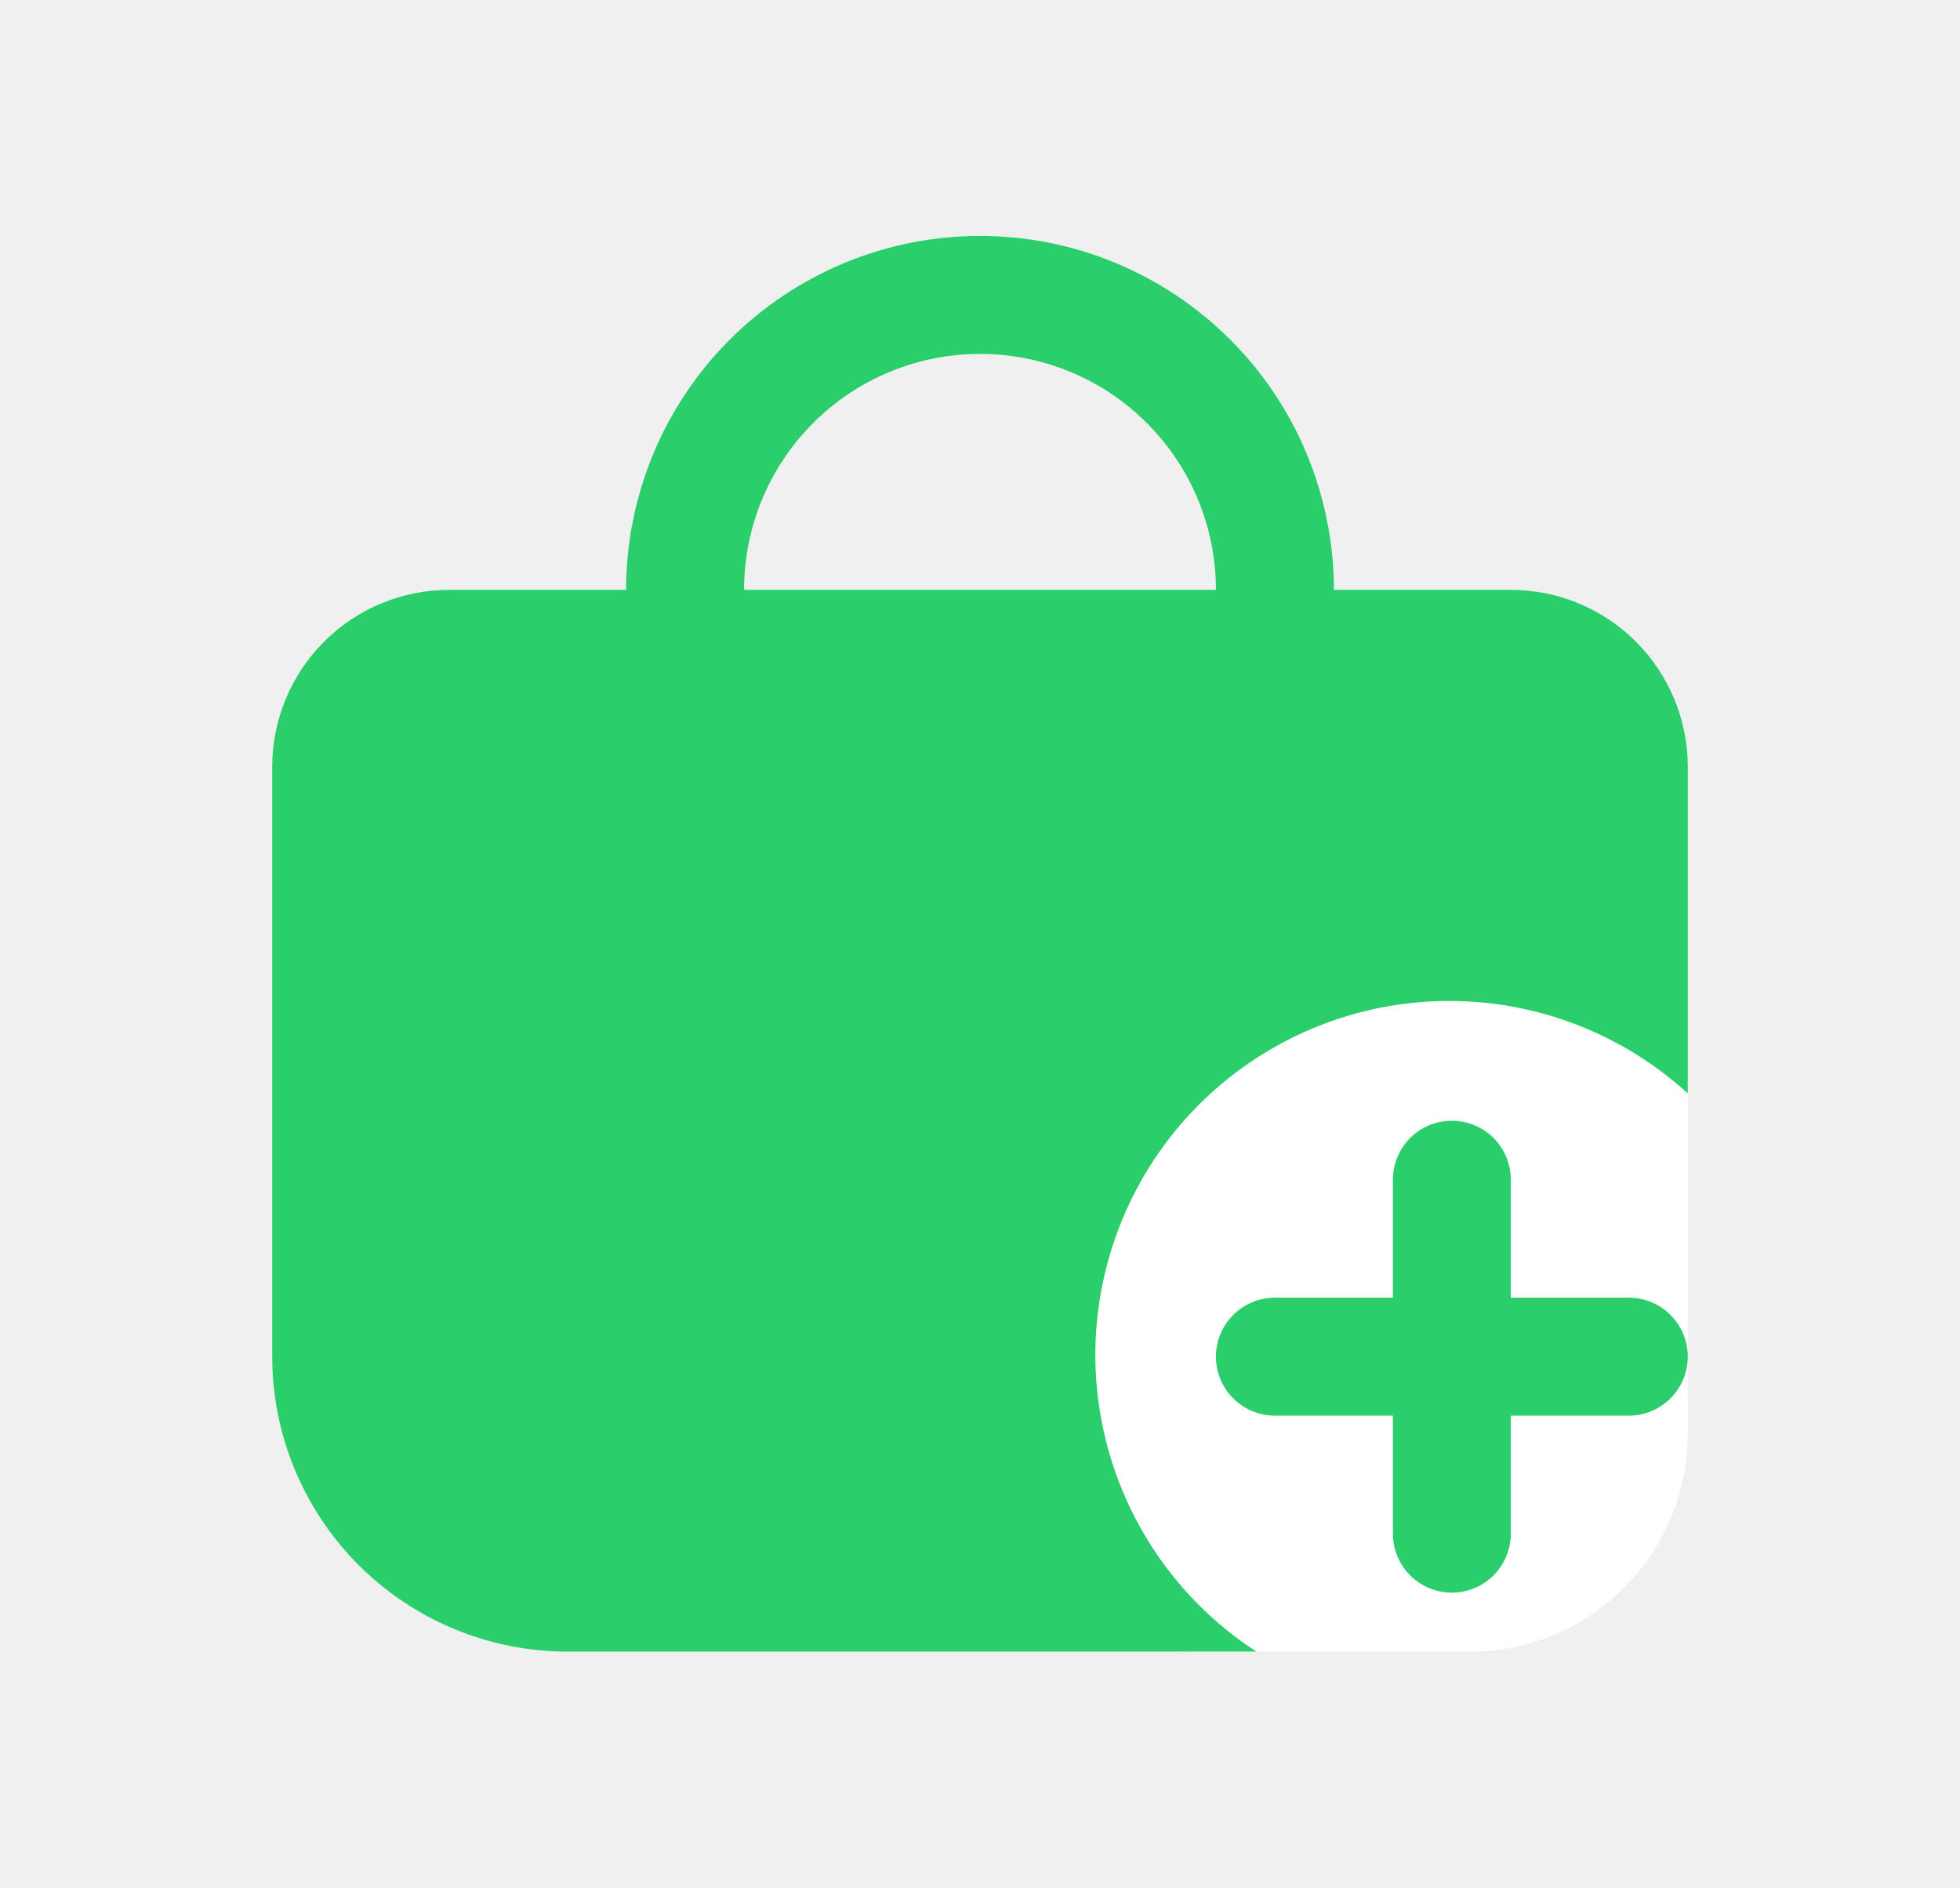
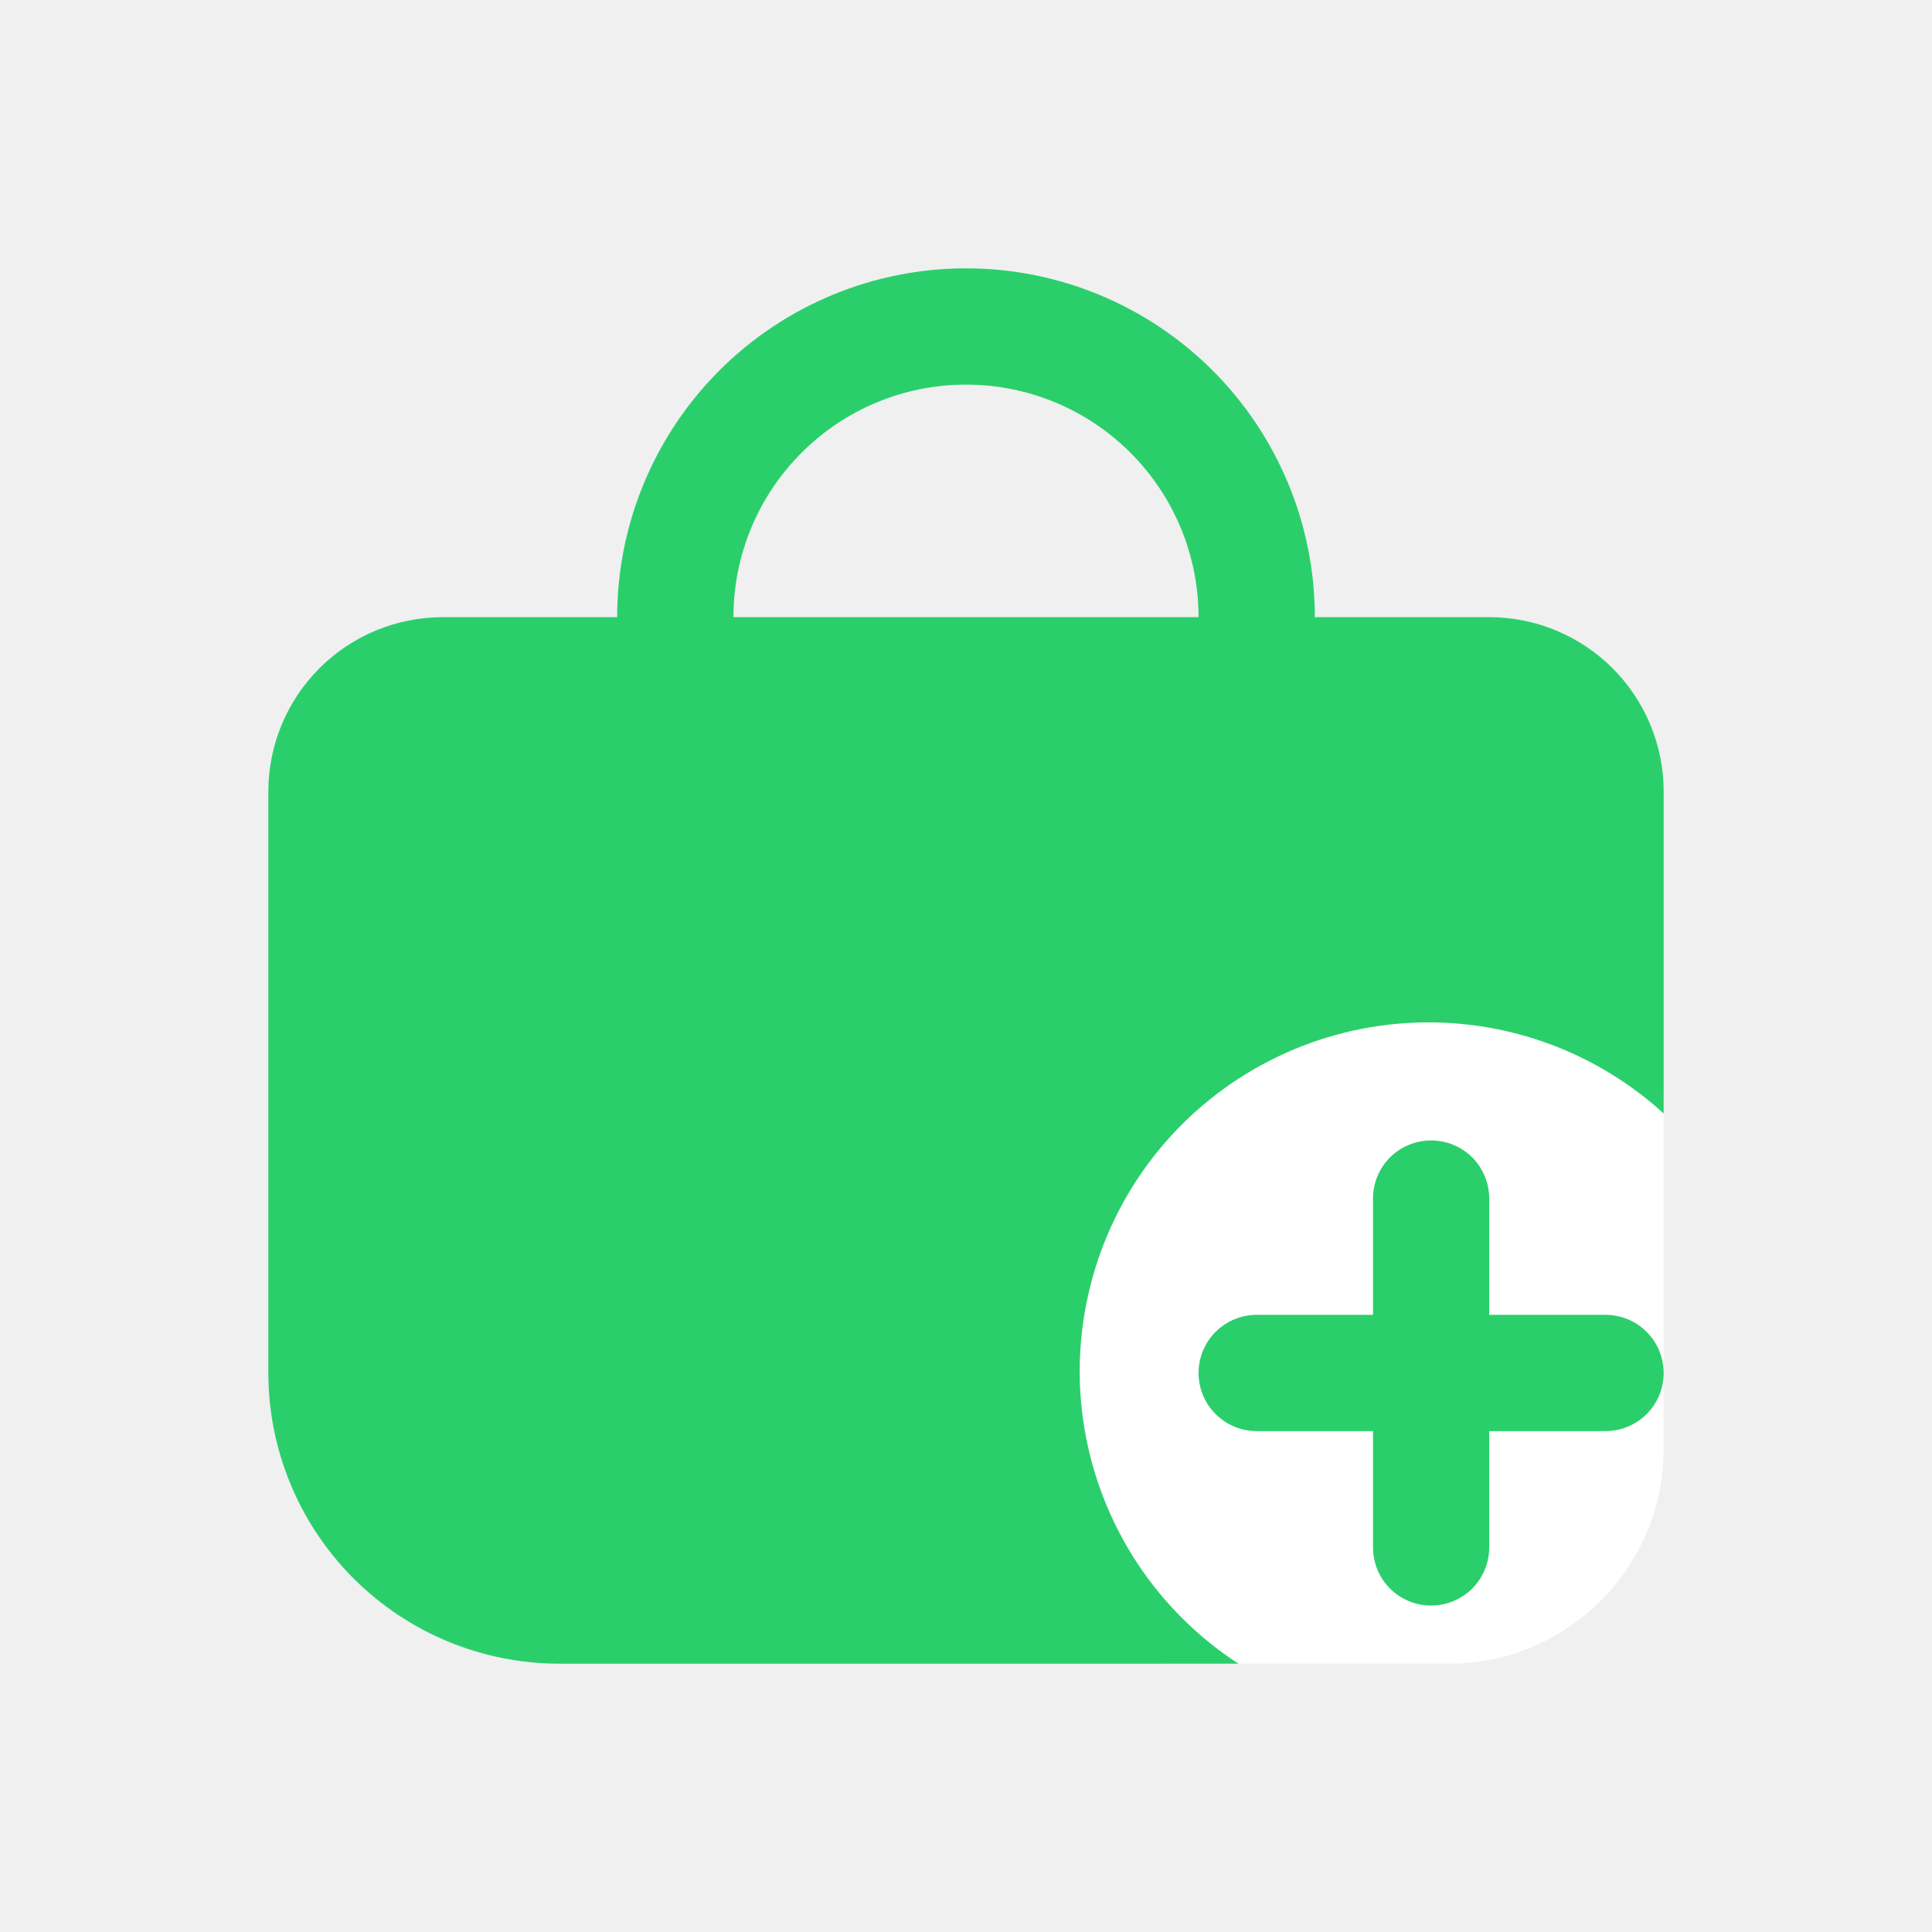
- <svg xmlns="http://www.w3.org/2000/svg" width="27" height="26" viewBox="0 0 27 26" fill="none">
+ <svg xmlns="http://www.w3.org/2000/svg" width="20" height="20" viewBox="0 0 27 26" fill="none">
  <path d="M12.417 15.917C12.417 13.707 14.208 11.917 16.417 11.917H20.25C21.907 11.917 23.25 13.26 23.25 14.917V19.75C23.25 21.407 21.907 22.75 20.25 22.75H16.417C14.208 22.75 12.417 20.959 12.417 18.75V15.917Z" fill="white" />
  <path d="M20.812 8.125H18.375C18.375 6.832 17.861 5.592 16.947 4.678C16.033 3.764 14.793 3.25 13.5 3.25C12.207 3.25 10.967 3.764 10.053 4.678C9.139 5.592 8.625 6.832 8.625 8.125H6.188C5.541 8.125 4.921 8.382 4.464 8.839C4.007 9.296 3.75 9.916 3.75 10.562V18.688C3.751 19.765 4.18 20.797 4.941 21.559C5.703 22.32 6.735 22.749 7.812 22.75H17.307C16.742 22.383 16.26 21.903 15.89 21.34C15.52 20.776 15.271 20.143 15.158 19.479C15.045 18.815 15.071 18.134 15.235 17.481C15.398 16.827 15.695 16.214 16.107 15.681C16.519 15.148 17.037 14.707 17.628 14.384C18.22 14.061 18.872 13.864 19.543 13.806C20.214 13.748 20.89 13.829 21.528 14.045C22.166 14.261 22.752 14.607 23.25 15.061V10.562C23.25 9.916 22.993 9.296 22.536 8.839C22.079 8.382 21.459 8.125 20.812 8.125ZM10.25 8.125C10.25 7.263 10.592 6.436 11.202 5.827C11.811 5.217 12.638 4.875 13.5 4.875C14.362 4.875 15.189 5.217 15.798 5.827C16.408 6.436 16.75 7.263 16.75 8.125H10.25Z" fill="#2ACF6C" />
  <path d="M22.438 17.875H20.812V16.25C20.812 16.035 20.727 15.828 20.575 15.675C20.422 15.523 20.215 15.438 20 15.438C19.785 15.438 19.578 15.523 19.425 15.675C19.273 15.828 19.188 16.035 19.188 16.25V17.875H17.562C17.347 17.875 17.14 17.961 16.988 18.113C16.836 18.265 16.75 18.472 16.75 18.688C16.75 18.903 16.836 19.11 16.988 19.262C17.14 19.414 17.347 19.5 17.562 19.5H19.188V21.125C19.188 21.34 19.273 21.547 19.425 21.7C19.578 21.852 19.785 21.938 20 21.938C20.215 21.938 20.422 21.852 20.575 21.7C20.727 21.547 20.812 21.34 20.812 21.125V19.5H22.438C22.653 19.5 22.86 19.414 23.012 19.262C23.164 19.11 23.25 18.903 23.25 18.688C23.25 18.472 23.164 18.265 23.012 18.113C22.86 17.961 22.653 17.875 22.438 17.875Z" fill="#2ACF6C" />
</svg>
